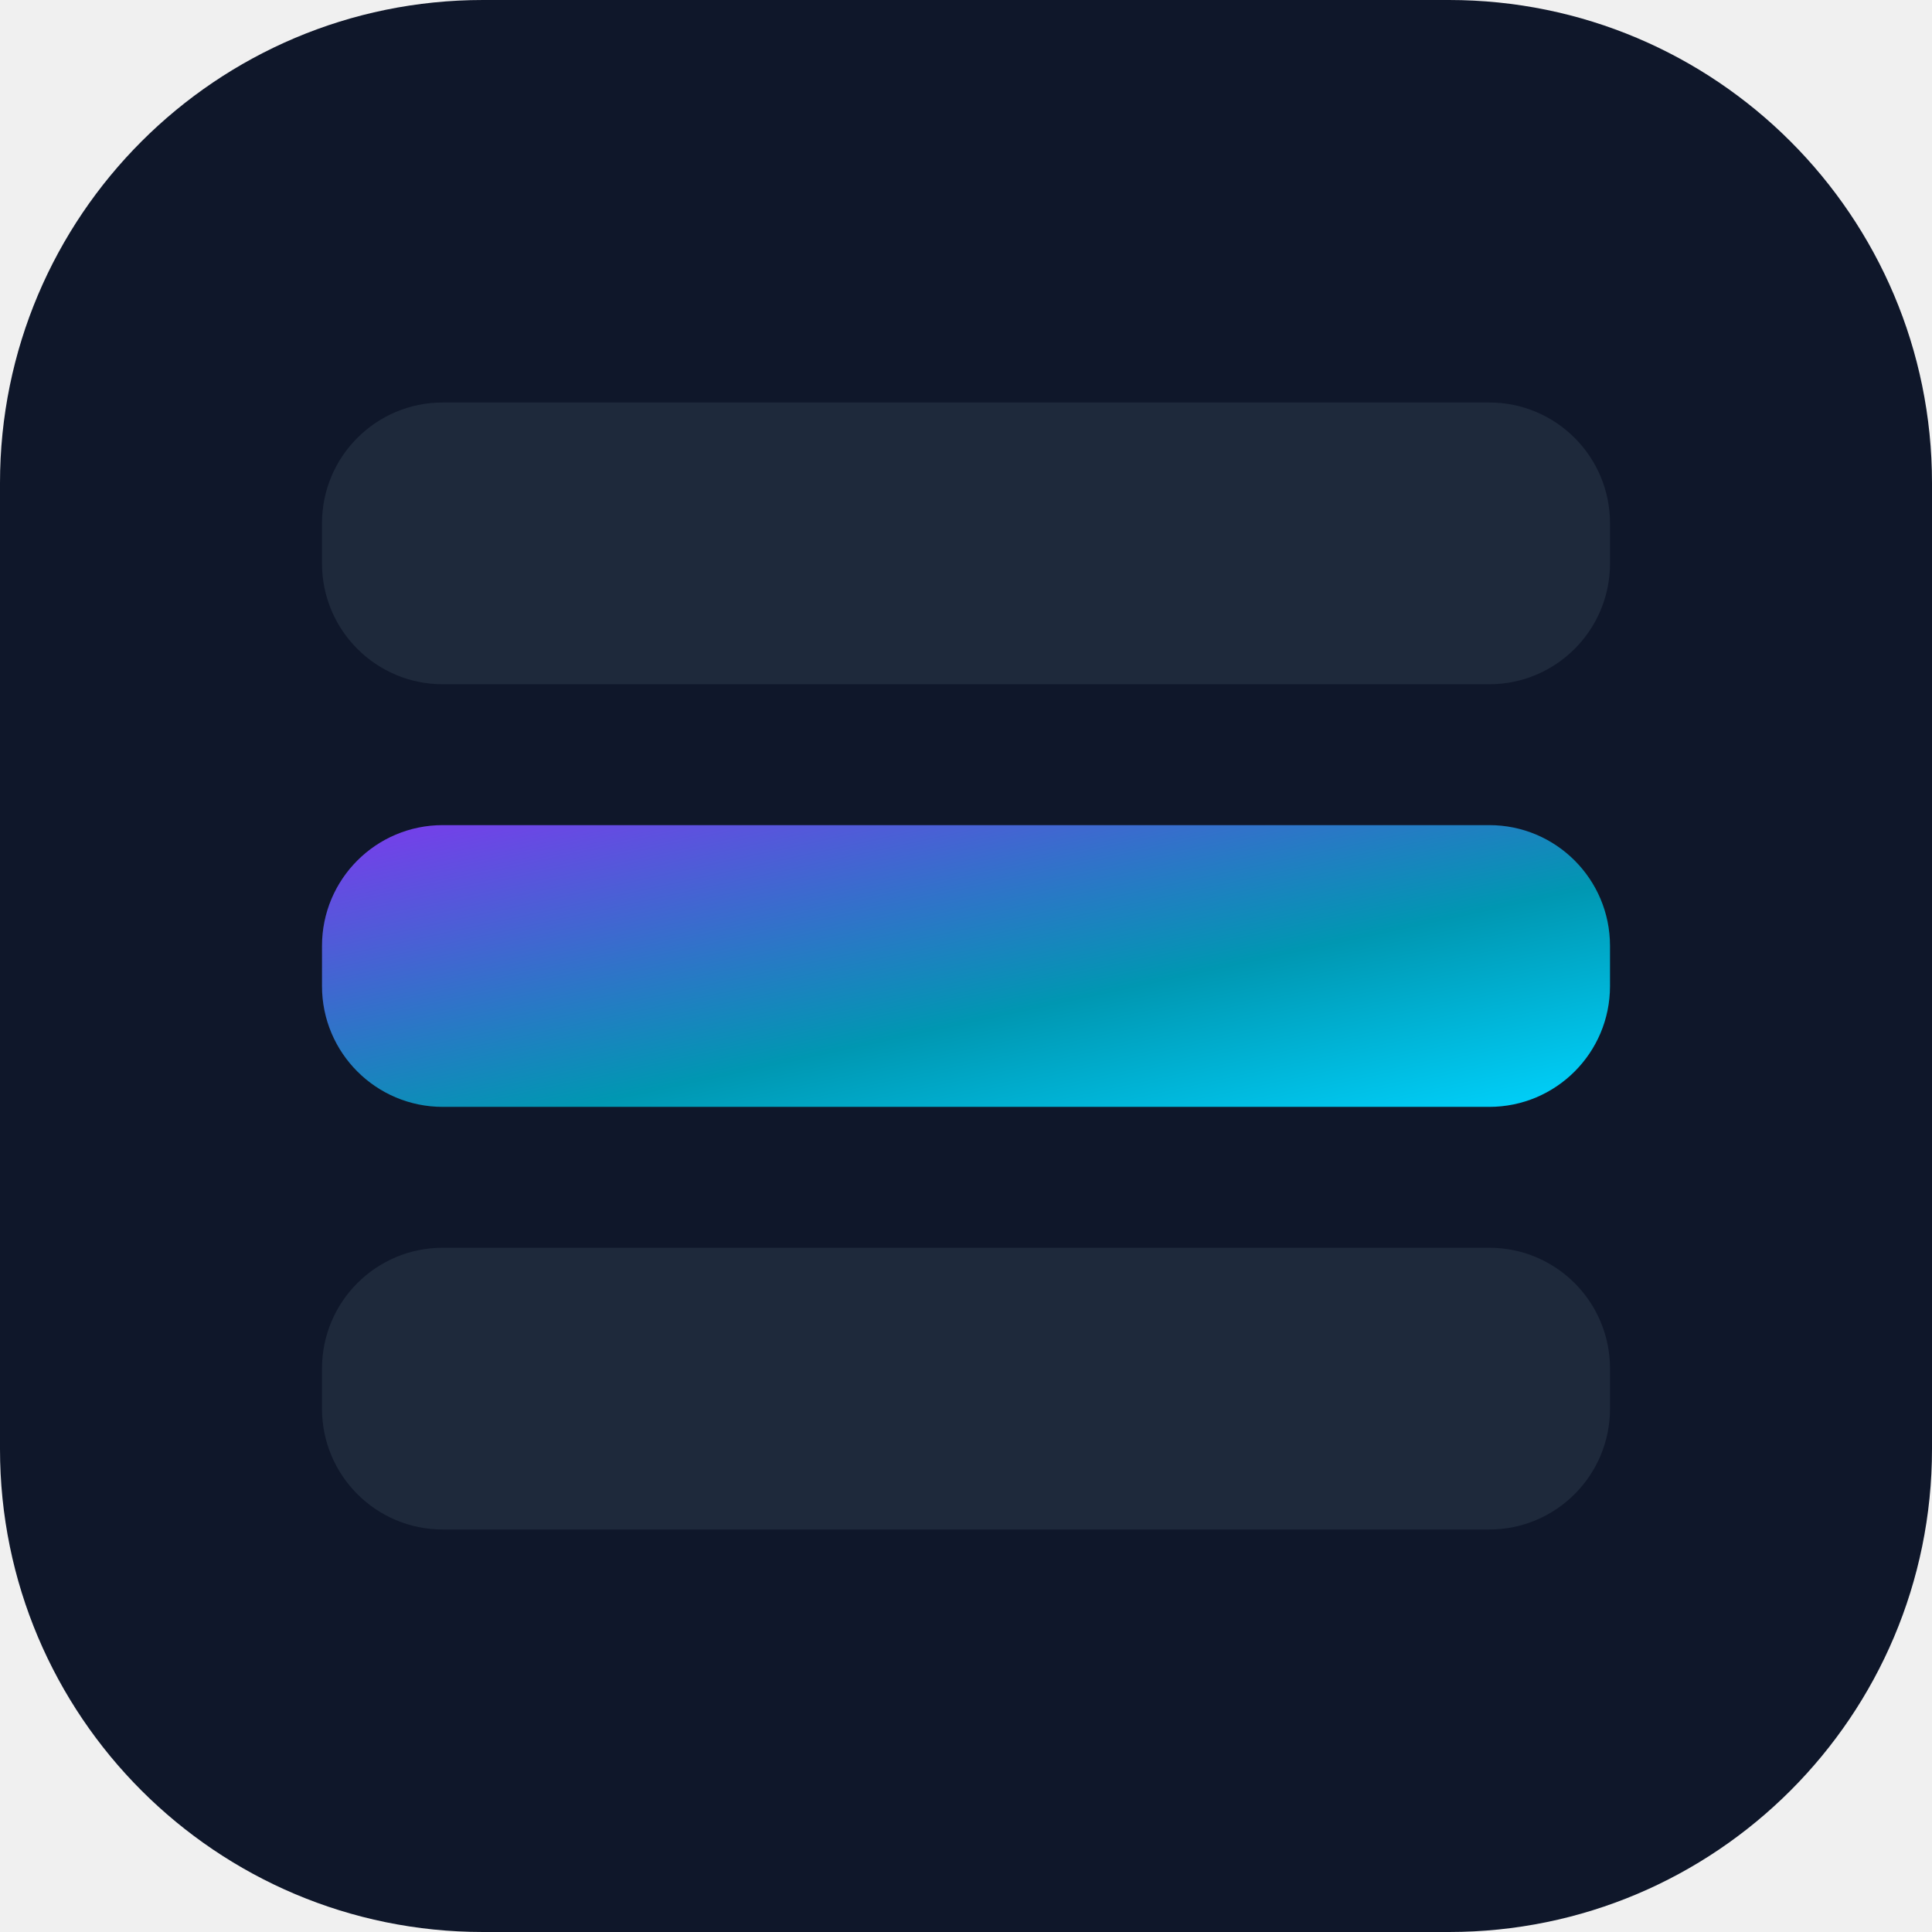
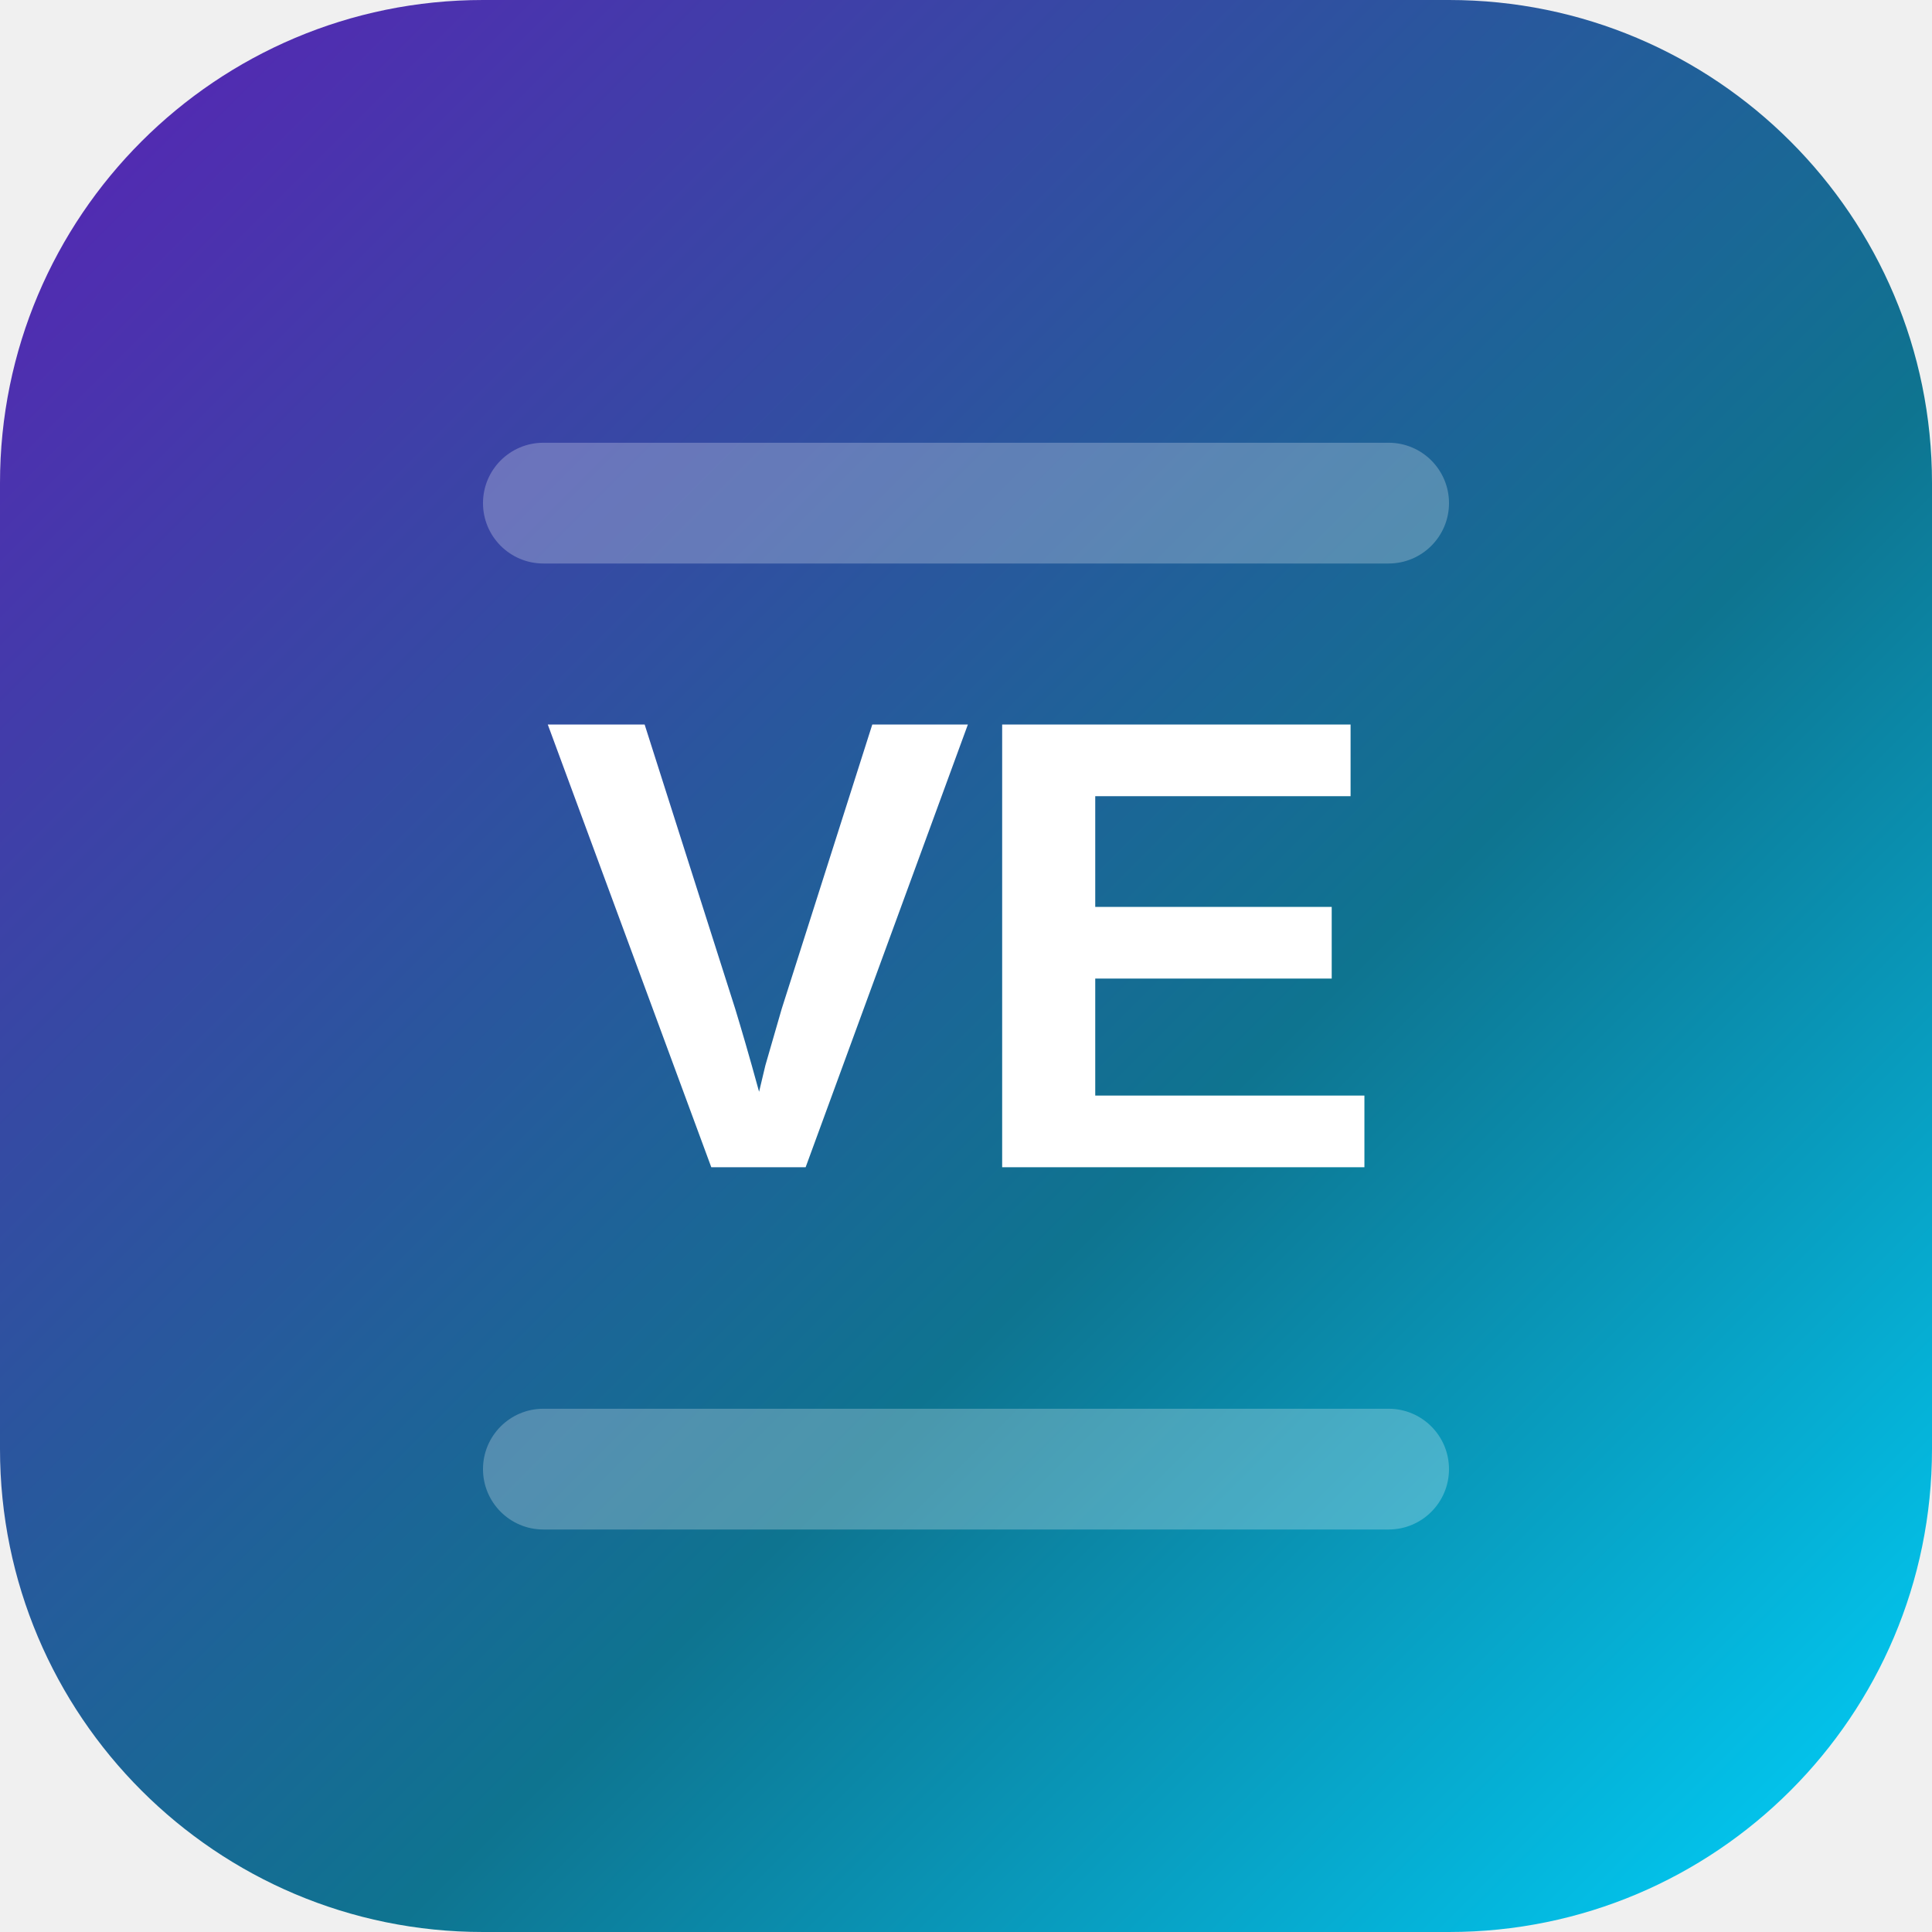
<svg xmlns="http://www.w3.org/2000/svg" viewBox="0 0 24 24" width="32" height="32">
  <defs>
-     <linearGradient id="primary" x1="0%" y1="0%" x2="100%" y2="100%">
-       <stop offset="0%" stop-color="#7c3aed" />
-       <stop offset="60%" stop-color="#0097b2" />
+     <linearGradient id="bg" x1="0%" y1="0%" x2="100%" y2="100%">
+       <stop offset="0%" stop-color="#5b21b6" />
+       <stop offset="60%" stop-color="#0e7490" />
      <stop offset="100%" stop-color="#00d4ff" />
    </linearGradient>
  </defs>
-   <rect x="0" y="0" width="24" height="24" rx="6" fill="#0f172a" />
-   <rect x="4" y="5" width="16" height="3.5" rx="1.5" fill="#1e293b" />
-   <rect x="4" y="10.25" width="16" height="3.5" rx="1.5" fill="url(#primary)" />
-   <rect x="4" y="15.5" width="16" height="3.5" rx="1.5" fill="#1e293b" />
+   <rect x="0" y="0" width="24" height="24" rx="6" fill="url(#bg)" />
+   <rect x="6" y="5.5" width="12" height="1.5" rx="0.75" fill="white" opacity="0.25" />
+   <text x="12" y="14.5" font-family="Outfit, Arial, sans-serif" font-size="8" font-weight="900" fill="white" text-anchor="middle" letter-spacing="-0.02em">VE</text>
+   <rect x="6" y="17.5" width="12" height="1.5" rx="0.75" fill="white" opacity="0.25" />
</svg>
